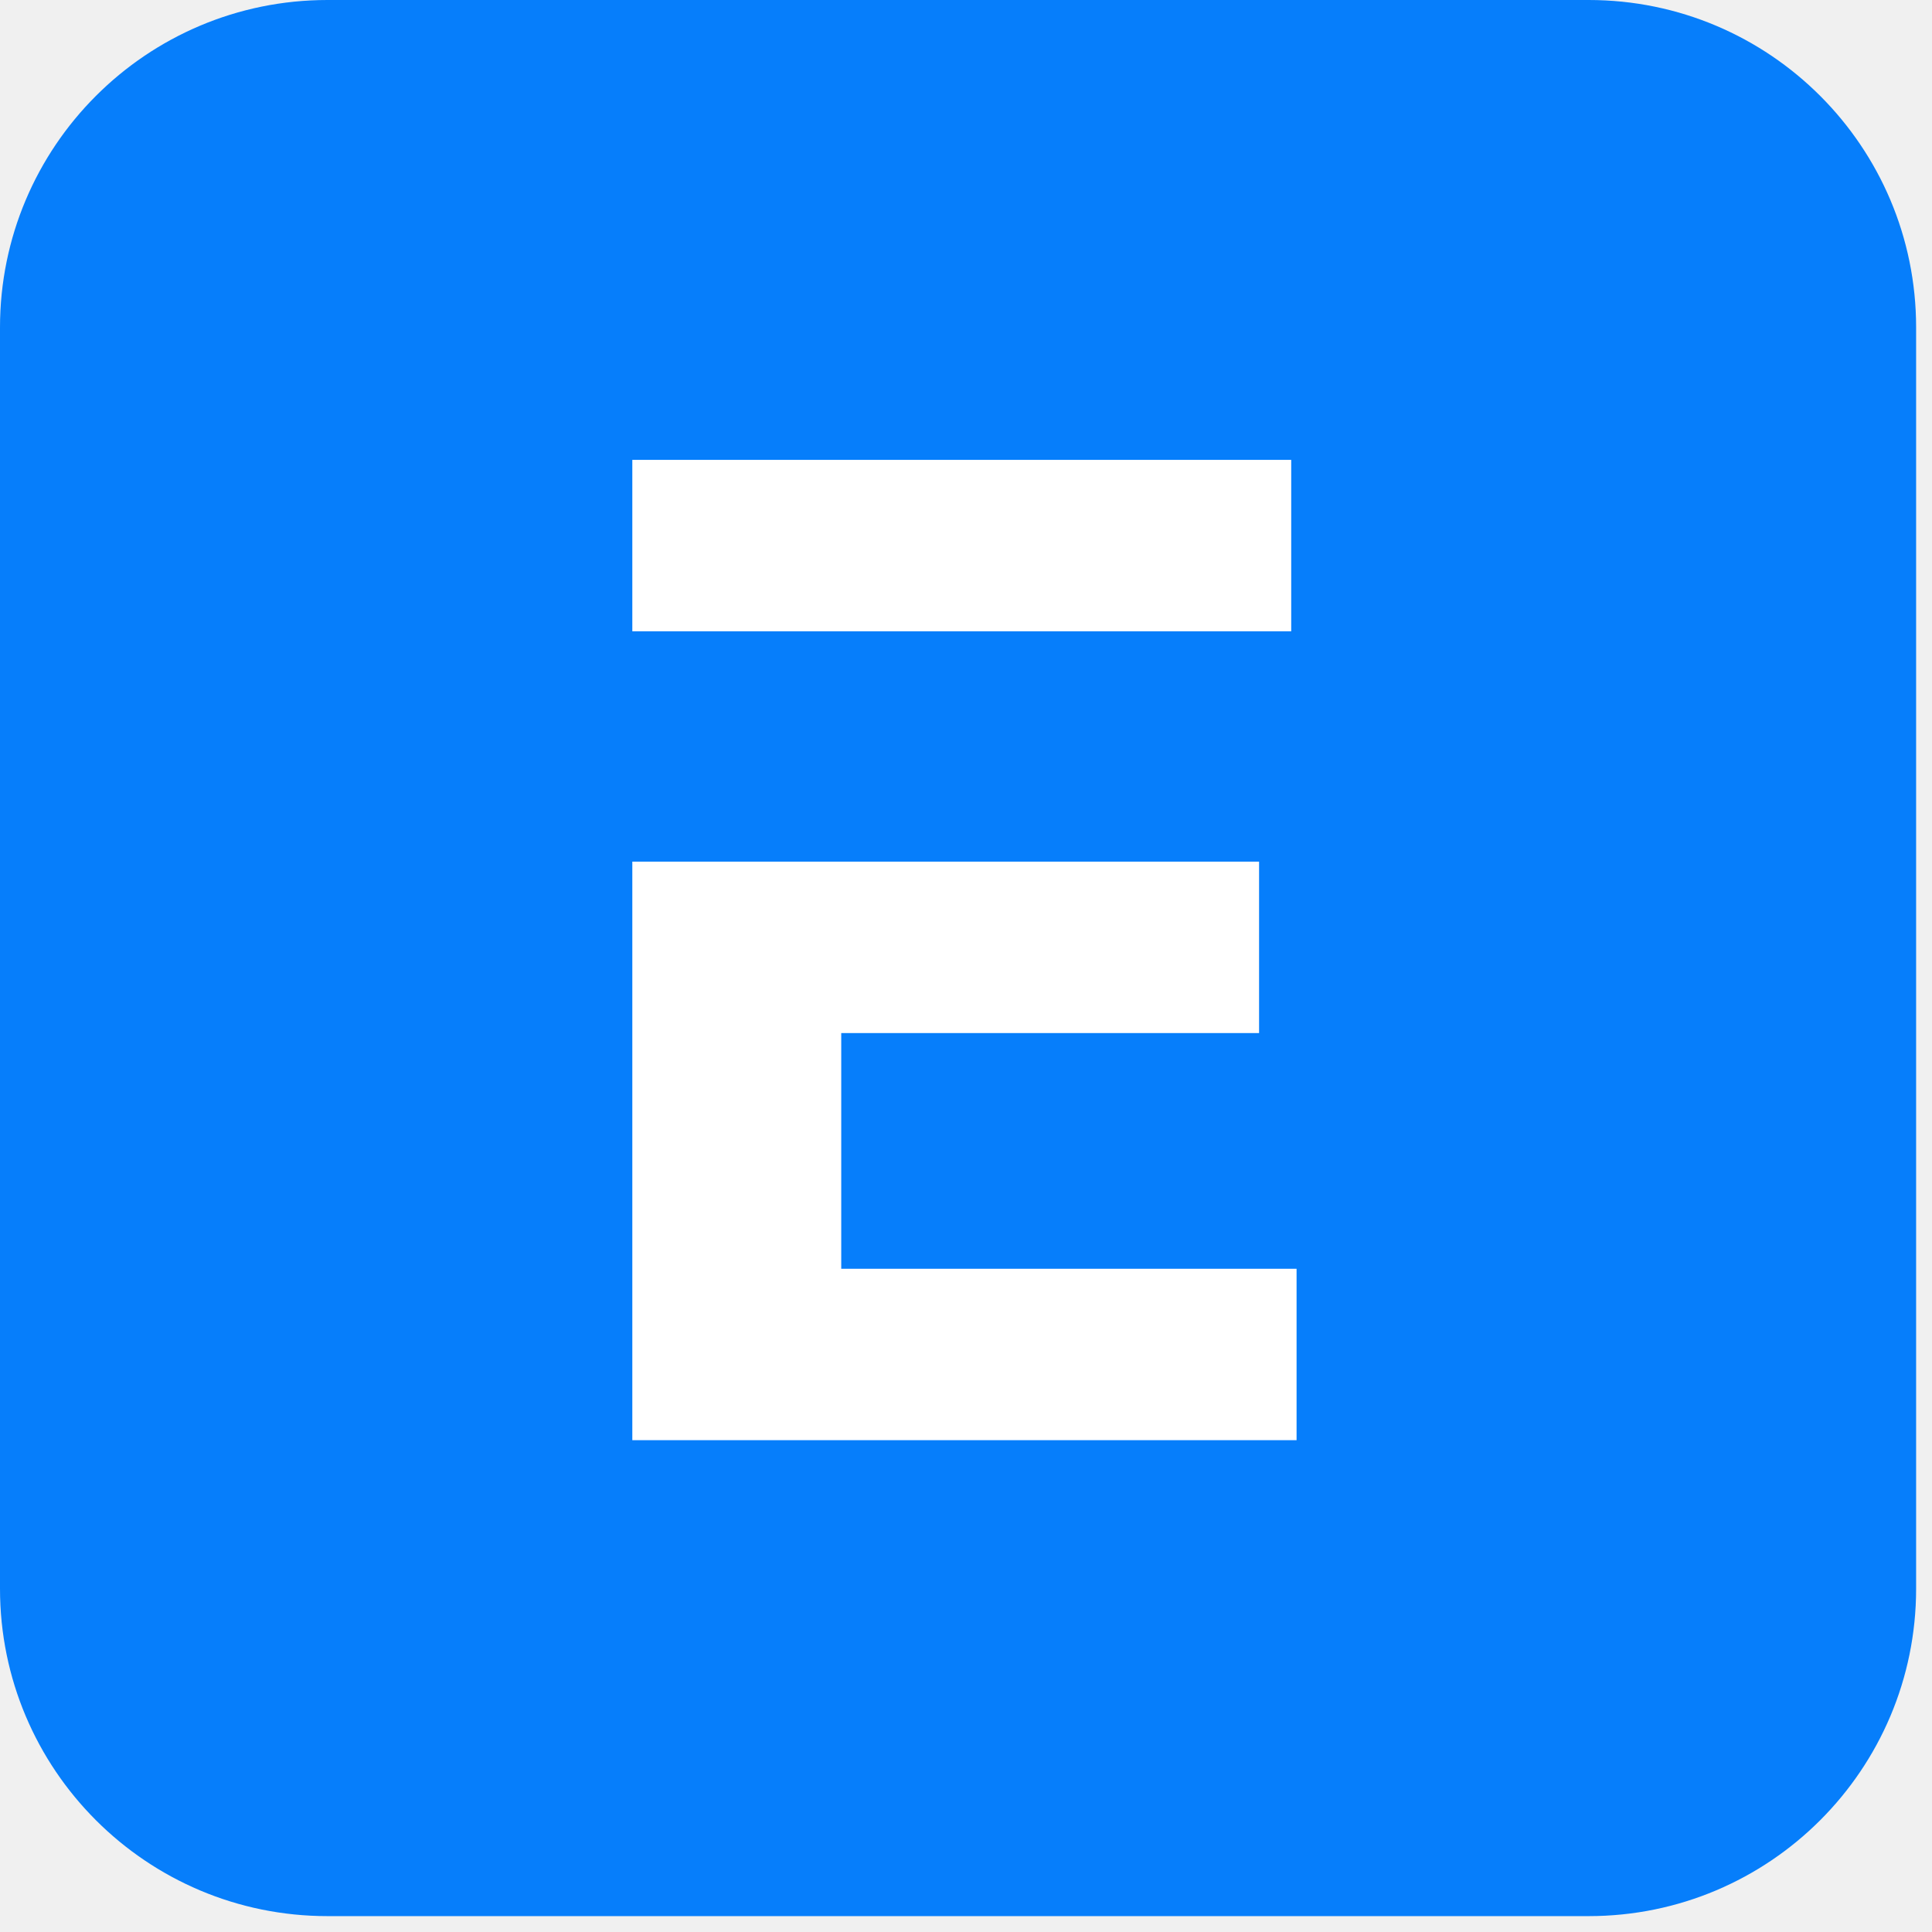
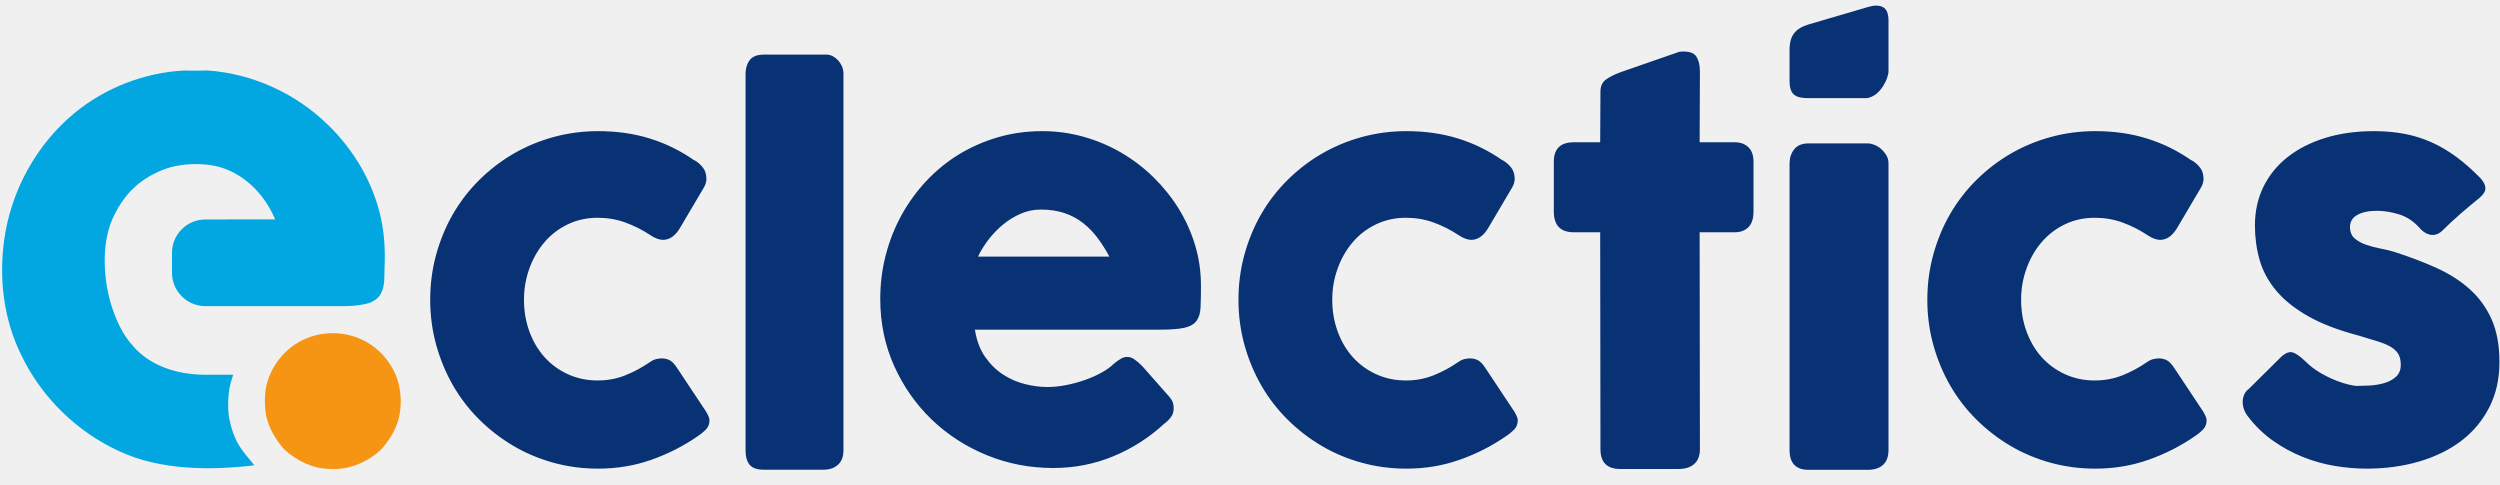
- <svg xmlns="http://www.w3.org/2000/svg" width="118" height="118" viewBox="0 0 118 118" fill="none">
-   <path d="M0 20C0 8.954 8.954 0 20 0H97.03C108.076 0 117.03 8.954 117.03 20V97.03C117.03 108.076 108.076 117.03 97.03 117.03H20C8.954 117.03 0 108.076 0 97.03V20Z" fill="#067EFB" />
-   <path fill-rule="evenodd" clip-rule="evenodd" d="M78.863 38.557H76.9H51.38H38.62V28.087H78.863V38.557ZM51.38 63.096V77.492H79.19V87.961H38.62V52.626H51.38H76.9V63.096H51.38Z" fill="white" />
+ <svg xmlns="http://www.w3.org/2000/svg" width="160" height="31" viewBox="0 0 160 31" fill="none">
+   <g id="eclectics.svg" clip-path="url(#clip0_247_54)">
+     <g id="Group">
+       <g id="Group_2">
+         <g id="Group_3">
+           <g id="Group_4">
+             <g id="Group_5">
+               <g id="Group_6">
+                 <path id="Vector" fill-rule="evenodd" clip-rule="evenodd" d="M11.79 4.511C12.292 4.533 12.794 4.518 13.296 4.511C16.175 4.712 18.95 5.987 21.003 8.003C22.666 9.618 23.888 11.7 24.382 13.968C24.609 15.017 24.661 16.098 24.609 17.167C24.593 17.704 24.642 18.279 24.386 18.772C24.212 19.125 23.848 19.342 23.475 19.434C22.819 19.596 22.137 19.599 21.465 19.593C19.512 19.592 16.74 19.592 13.147 19.592C11.965 19.592 11.007 18.635 11.007 17.453C11.007 17.453 11.007 17.453 11.007 17.453C11.007 17.247 11.007 17.063 11.007 16.901C11.007 16.695 11.007 16.456 11.007 16.184C11.007 15.003 11.965 14.045 13.147 14.045C15.036 14.045 16.523 14.043 17.609 14.041C16.982 12.537 15.762 11.227 14.169 10.722C13.063 10.388 11.553 10.427 10.456 10.857C8.825 11.497 7.861 12.532 7.183 14.044C6.468 15.703 6.616 18.01 7.183 19.71C7.472 20.558 7.855 21.414 8.469 22.092C9.572 23.422 11.354 23.967 13.036 23.982C13.768 23.977 14.398 23.977 14.926 23.982C14.838 24.249 14.784 24.423 14.763 24.504C14.642 24.976 14.602 25.354 14.602 26.021C14.602 26.604 14.764 27.448 15.133 28.206C15.466 28.89 16.039 29.439 16.273 29.781C13.534 30.102 10.276 30.122 7.621 28.874C4.917 27.632 2.669 25.438 1.38 22.762C0.246 20.498 -0.077 17.883 0.263 15.389C0.69 12.243 2.308 9.265 4.765 7.237C6.736 5.612 9.238 4.646 11.79 4.511Z" fill="#02A7E1" />
+                 <path id="Vector_2" fill-rule="evenodd" clip-rule="evenodd" d="M23.174 21.743C24.238 22.234 25.055 23.181 25.435 24.283C25.672 25.053 25.714 25.877 25.546 26.665C25.505 26.804 25.467 26.943 25.427 27.082C25.204 27.713 24.831 28.274 24.389 28.771C23.517 29.582 22.338 30.087 21.135 30.011C20.037 30.006 19.006 29.497 18.204 28.773C17.659 28.169 17.237 27.454 17.044 26.659C16.922 26.012 16.92 25.347 17.044 24.7C17.085 24.561 17.123 24.423 17.16 24.284C17.532 23.195 18.337 22.27 19.372 21.76C20.555 21.194 21.99 21.169 23.174 21.743Z" fill="#F69414" />
+               </g>
+             </g>
+             <path id="Vector_3" fill-rule="evenodd" clip-rule="evenodd" d="M38.284 29.993C39.483 29.993 40.618 29.804 41.69 29.425C42.761 29.047 43.748 28.545 44.65 27.92C44.836 27.799 45.01 27.66 45.169 27.501C45.328 27.342 45.408 27.136 45.408 26.884C45.408 26.818 45.383 26.73 45.334 26.62C45.284 26.511 45.232 26.412 45.177 26.324L43.33 23.544C43.165 23.292 43.006 23.128 42.852 23.051C42.698 22.974 42.528 22.936 42.341 22.936C42.264 22.936 42.157 22.949 42.019 22.977C41.882 23.004 41.736 23.073 41.582 23.182C41.088 23.522 40.565 23.802 40.016 24.021C39.466 24.241 38.878 24.35 38.251 24.35C37.559 24.35 36.921 24.216 36.339 23.947C35.756 23.679 35.258 23.314 34.846 22.853C34.434 22.393 34.112 21.847 33.881 21.216C33.651 20.586 33.535 19.909 33.535 19.185C33.535 18.483 33.651 17.814 33.881 17.178C34.112 16.542 34.434 15.982 34.846 15.5C35.258 15.017 35.756 14.636 36.339 14.356C36.921 14.077 37.559 13.937 38.251 13.937C38.878 13.937 39.469 14.038 40.024 14.241C40.579 14.444 41.099 14.705 41.582 15.023C41.758 15.143 41.918 15.228 42.06 15.278C42.203 15.327 42.324 15.352 42.423 15.352C42.863 15.352 43.237 15.083 43.545 14.546L45.012 12.061C45.144 11.853 45.21 11.65 45.21 11.453C45.21 11.168 45.139 10.929 44.996 10.737C44.853 10.545 44.66 10.378 44.419 10.235L44.468 10.285C43.578 9.66 42.624 9.188 41.607 8.87C40.59 8.552 39.483 8.393 38.284 8.393C37.295 8.393 36.341 8.519 35.423 8.771C34.505 9.023 33.651 9.38 32.859 9.841C32.068 10.301 31.342 10.858 30.682 11.51C30.023 12.163 29.462 12.887 29 13.682C28.539 14.477 28.179 15.341 27.92 16.273C27.662 17.205 27.533 18.176 27.533 19.185C27.533 20.194 27.662 21.162 27.92 22.088C28.179 23.015 28.539 23.879 29 24.679C29.462 25.48 30.023 26.206 30.682 26.859C31.342 27.512 32.068 28.071 32.859 28.537C33.651 29.003 34.505 29.362 35.423 29.615C36.341 29.867 37.295 29.993 38.284 29.993ZM52.926 3.495L52.992 3.498C53.082 3.508 53.175 3.536 53.272 3.584C53.393 3.643 53.506 3.726 53.61 3.834C53.715 3.941 53.803 4.07 53.874 4.221C53.945 4.371 53.981 4.538 53.981 4.721V28.819L53.979 28.905C53.964 29.271 53.846 29.552 53.627 29.747C53.39 29.956 53.085 30.061 52.711 30.061H48.886L48.802 30.06C48.417 30.047 48.143 29.942 47.979 29.747C47.803 29.537 47.715 29.228 47.715 28.819V4.721L47.717 4.628C47.732 4.324 47.819 4.065 47.979 3.85C48.155 3.613 48.457 3.495 48.886 3.495H52.926ZM66.706 8.393C67.617 8.393 68.5 8.514 69.356 8.755C70.212 8.996 71.015 9.336 71.767 9.775C72.519 10.214 73.207 10.741 73.833 11.355C74.458 11.97 74.996 12.642 75.446 13.371C75.895 14.101 76.244 14.88 76.491 15.708C76.738 16.537 76.861 17.39 76.861 18.267C76.861 18.838 76.853 19.304 76.836 19.666C76.82 20.028 76.735 20.316 76.581 20.53C76.428 20.744 76.173 20.892 75.816 20.974C75.459 21.057 74.935 21.098 74.244 21.098H62.393L62.419 21.247C62.535 21.883 62.749 22.421 63.06 22.859C63.395 23.331 63.782 23.706 64.22 23.986C64.659 24.266 65.126 24.466 65.619 24.587C66.113 24.708 66.58 24.768 67.019 24.768C67.413 24.768 67.82 24.727 68.237 24.645C68.653 24.562 69.057 24.453 69.446 24.315C69.836 24.178 70.192 24.019 70.516 23.838C70.84 23.657 71.1 23.468 71.298 23.27C71.473 23.128 71.624 23.021 71.751 22.949C71.877 22.878 72.011 22.842 72.154 22.842C72.296 22.842 72.442 22.892 72.59 22.991C72.738 23.089 72.905 23.232 73.092 23.418L74.837 25.393L74.886 25.454C74.978 25.573 75.039 25.681 75.067 25.78C75.1 25.895 75.116 26.013 75.116 26.134C75.116 26.353 75.056 26.543 74.935 26.702C74.815 26.861 74.672 27.001 74.507 27.121C73.542 28.01 72.456 28.704 71.249 29.203C70.041 29.702 68.763 29.952 67.413 29.952C65.91 29.952 64.489 29.678 63.151 29.129C61.812 28.581 60.638 27.821 59.628 26.85C58.619 25.879 57.818 24.735 57.225 23.418C56.633 22.102 56.336 20.67 56.336 19.123C56.336 18.158 56.454 17.222 56.69 16.317C56.926 15.412 57.261 14.564 57.694 13.774C58.128 12.985 58.654 12.258 59.274 11.594C59.894 10.93 60.588 10.362 61.356 9.89C62.125 9.419 62.959 9.051 63.858 8.788C64.758 8.525 65.707 8.393 66.706 8.393ZM66.591 13.412C66.163 13.412 65.748 13.497 65.348 13.668C64.947 13.838 64.572 14.065 64.22 14.35C63.869 14.636 63.554 14.959 63.274 15.321C62.994 15.684 62.767 16.051 62.591 16.424H71.002C70.771 15.996 70.522 15.601 70.253 15.239C69.984 14.877 69.677 14.559 69.331 14.285C68.985 14.01 68.59 13.796 68.146 13.643C67.701 13.489 67.183 13.412 66.591 13.412ZM90.013 29.993C91.212 29.993 92.347 29.804 93.418 29.425C94.49 29.047 95.477 28.545 96.379 27.92C96.565 27.799 96.739 27.66 96.898 27.501C97.057 27.342 97.137 27.136 97.137 26.884C97.137 26.818 97.112 26.73 97.063 26.62C97.013 26.511 96.961 26.412 96.906 26.324L95.059 23.544C94.894 23.292 94.735 23.128 94.581 23.051C94.427 22.974 94.257 22.936 94.07 22.936C93.993 22.936 93.886 22.949 93.748 22.977C93.611 23.004 93.465 23.073 93.311 23.182C92.817 23.522 92.294 23.802 91.745 24.021C91.195 24.241 90.607 24.35 89.98 24.35C89.288 24.35 88.65 24.216 88.067 23.947C87.485 23.679 86.987 23.314 86.575 22.853C86.163 22.393 85.841 21.847 85.611 21.216C85.38 20.586 85.264 19.909 85.264 19.185C85.264 18.483 85.38 17.814 85.611 17.178C85.841 16.542 86.163 15.982 86.575 15.5C86.987 15.017 87.485 14.636 88.067 14.356C88.65 14.077 89.288 13.937 89.98 13.937C90.607 13.937 91.198 14.038 91.753 14.241C92.308 14.444 92.828 14.705 93.311 15.023C93.487 15.143 93.647 15.228 93.79 15.278C93.933 15.327 94.053 15.352 94.152 15.352C94.592 15.352 94.966 15.083 95.274 14.546L96.741 12.061C96.873 11.853 96.939 11.65 96.939 11.453C96.939 11.168 96.868 10.929 96.725 10.737C96.582 10.545 96.389 10.378 96.148 10.235L96.197 10.285C95.307 9.66 94.353 9.188 93.336 8.87C92.319 8.552 91.212 8.393 90.013 8.393C89.024 8.393 88.07 8.519 87.152 8.771C86.234 9.023 85.38 9.38 84.588 9.841C83.797 10.301 83.071 10.858 82.411 11.51C81.752 12.163 81.191 12.887 80.729 13.682C80.268 14.477 79.908 15.341 79.649 16.273C79.391 17.205 79.262 18.176 79.262 19.185C79.262 20.194 79.391 21.162 79.649 22.088C79.908 23.015 80.268 23.879 80.729 24.679C81.191 25.48 81.752 26.206 82.411 26.859C83.071 27.512 83.797 28.071 84.588 28.537C85.38 29.003 86.234 29.362 87.152 29.615C88.07 29.867 89.024 29.993 90.013 29.993ZM107.425 30.015C107.854 30.015 108.189 29.908 108.431 29.695C108.673 29.481 108.794 29.165 108.794 28.749L108.777 14.864H111.036C111.388 14.864 111.674 14.757 111.894 14.543C112.114 14.329 112.224 13.992 112.224 13.531V10.356C112.224 9.94 112.114 9.627 111.894 9.419C111.674 9.21 111.388 9.106 111.036 9.106H108.777L108.794 4.582C108.794 4.198 108.725 3.888 108.588 3.653C108.45 3.417 108.178 3.299 107.771 3.299H107.631C107.582 3.299 107.53 3.304 107.475 3.315L103.731 4.615C103.314 4.769 102.992 4.93 102.767 5.1C102.541 5.27 102.429 5.525 102.429 5.865L102.412 9.106H100.714C99.867 9.106 99.444 9.523 99.444 10.356V13.531C99.444 14.42 99.867 14.864 100.714 14.864H102.412L102.429 28.749C102.429 29.593 102.852 30.015 103.698 30.015H107.425ZM119.429 6.281C119.663 6.281 119.954 6.124 120.113 5.984C120.273 5.844 120.408 5.687 120.517 5.512C120.627 5.337 120.713 5.164 120.773 4.993C120.834 4.822 120.864 4.67 120.864 4.539V1.331C120.864 0.87 120.746 0.579 120.509 0.456C120.273 0.333 119.962 0.328 119.578 0.441L115.752 1.563C115.334 1.685 115.026 1.872 114.828 2.122C114.631 2.372 114.532 2.727 114.532 3.187V5.188C114.532 6.098 114.955 6.281 115.752 6.281H119.429ZM119.528 30.069C119.957 30.069 120.287 29.962 120.517 29.748C120.748 29.535 120.864 29.219 120.864 28.803V10.46C120.864 10.262 120.817 10.087 120.724 9.933C120.63 9.78 120.517 9.645 120.386 9.53C120.254 9.415 120.111 9.327 119.957 9.267C119.803 9.207 119.66 9.177 119.528 9.177H115.752C115.334 9.177 115.026 9.303 114.828 9.555C114.631 9.807 114.532 10.109 114.532 10.46V28.803C114.532 29.647 114.938 30.069 115.752 30.069H119.528ZM134.101 29.993C135.299 29.993 136.434 29.804 137.506 29.425C138.578 29.047 139.564 28.545 140.466 27.92C140.653 27.799 140.826 27.66 140.985 27.501C141.145 27.342 141.224 27.136 141.224 26.884C141.224 26.818 141.2 26.73 141.15 26.62C141.101 26.511 141.048 26.412 140.993 26.324L139.147 23.544C138.982 23.292 138.822 23.128 138.668 23.051C138.514 22.974 138.344 22.936 138.157 22.936C138.08 22.936 137.973 22.949 137.836 22.977C137.698 23.004 137.552 23.073 137.399 23.182C136.904 23.522 136.382 23.802 135.832 24.021C135.282 24.241 134.694 24.35 134.068 24.35C133.375 24.35 132.737 24.216 132.155 23.947C131.572 23.679 131.075 23.314 130.662 22.853C130.25 22.393 129.929 21.847 129.698 21.216C129.467 20.586 129.351 19.909 129.351 19.185C129.351 18.483 129.467 17.814 129.698 17.178C129.929 16.542 130.25 15.982 130.662 15.5C131.075 15.017 131.572 14.636 132.155 14.356C132.737 14.077 133.375 13.937 134.068 13.937C134.694 13.937 135.285 14.038 135.84 14.241C136.395 14.444 136.915 14.705 137.399 15.023C137.574 15.143 137.734 15.228 137.877 15.278C138.02 15.327 138.141 15.352 138.24 15.352C138.679 15.352 139.053 15.083 139.361 14.546L140.829 12.061C140.96 11.853 141.026 11.65 141.026 11.453C141.026 11.168 140.955 10.929 140.812 10.737C140.669 10.545 140.477 10.378 140.235 10.235L140.284 10.285C139.394 9.66 138.44 9.188 137.423 8.87C136.406 8.552 135.299 8.393 134.101 8.393C133.111 8.393 132.157 8.519 131.24 8.771C130.322 9.023 129.467 9.38 128.675 9.841C127.884 10.301 127.158 10.858 126.499 11.51C125.839 12.163 125.278 12.887 124.817 13.682C124.355 14.477 123.995 15.341 123.737 16.273C123.478 17.205 123.349 18.176 123.349 19.185C123.349 20.194 123.478 21.162 123.737 22.088C123.995 23.015 124.355 23.879 124.817 24.679C125.278 25.48 125.839 26.206 126.499 26.859C127.158 27.512 127.884 28.071 128.675 28.537C129.467 29.003 130.322 29.362 131.24 29.615C132.157 29.867 133.111 29.993 134.101 29.993ZM151.472 29.993C152.67 29.993 153.789 29.84 154.828 29.535C155.866 29.23 156.765 28.789 157.524 28.212C158.282 27.635 158.879 26.921 159.313 26.072C159.747 25.222 159.964 24.258 159.964 23.18C159.964 22.101 159.797 21.186 159.461 20.435C159.126 19.683 158.656 19.038 158.051 18.498C157.447 17.959 156.732 17.505 155.908 17.134C155.083 16.764 154.176 16.421 153.187 16.105C152.923 16.029 152.634 15.96 152.321 15.901C152.008 15.841 151.711 15.762 151.431 15.664C151.15 15.566 150.914 15.438 150.722 15.28C150.529 15.122 150.422 14.901 150.4 14.618C150.378 14.237 150.526 13.954 150.845 13.768C151.164 13.583 151.593 13.491 152.131 13.491C152.56 13.491 153.022 13.564 153.517 13.711C154.011 13.858 154.451 14.144 154.836 14.569C154.924 14.678 155.023 14.771 155.133 14.847C155.243 14.923 155.358 14.977 155.479 15.01C155.6 15.043 155.726 15.046 155.858 15.018C155.99 14.991 156.122 14.923 156.254 14.814C156.672 14.4 157.076 14.024 157.466 13.687C157.856 13.349 158.266 13.006 158.695 12.657C158.947 12.44 159.071 12.235 159.066 12.045C159.06 11.854 158.964 11.65 158.777 11.432C158.26 10.898 157.741 10.438 157.219 10.051C156.696 9.665 156.161 9.349 155.611 9.104C155.061 8.859 154.484 8.679 153.879 8.564C153.275 8.45 152.626 8.393 151.934 8.393C150.79 8.393 149.751 8.537 148.817 8.826C147.883 9.115 147.08 9.523 146.409 10.051C145.739 10.58 145.222 11.214 144.859 11.955C144.497 12.695 144.315 13.518 144.315 14.422C144.315 15.195 144.414 15.931 144.612 16.628C144.81 17.325 145.159 17.976 145.659 18.58C146.159 19.185 146.838 19.732 147.696 20.222C148.553 20.712 149.641 21.132 150.961 21.48C151.378 21.611 151.755 21.726 152.09 21.823C152.426 21.922 152.709 22.033 152.939 22.159C153.17 22.284 153.346 22.436 153.467 22.616C153.588 22.796 153.649 23.038 153.649 23.343C153.649 23.681 153.541 23.942 153.327 24.127C153.113 24.312 152.857 24.446 152.56 24.528C152.263 24.609 151.953 24.658 151.629 24.675C151.304 24.691 151.038 24.699 150.829 24.699C150.741 24.699 150.576 24.672 150.334 24.617C150.092 24.563 149.812 24.473 149.493 24.348C149.174 24.223 148.842 24.059 148.495 23.858C148.149 23.656 147.828 23.408 147.531 23.114C147.212 22.809 146.951 22.624 146.747 22.559C146.544 22.493 146.31 22.57 146.047 22.788L143.919 24.895C143.787 24.993 143.691 25.11 143.631 25.247C143.57 25.383 143.537 25.532 143.532 25.696C143.526 25.859 143.554 26.025 143.614 26.194C143.675 26.363 143.765 26.524 143.886 26.676C144.348 27.275 144.876 27.785 145.469 28.204C146.063 28.623 146.69 28.966 147.349 29.233C148.009 29.5 148.691 29.693 149.394 29.813C150.098 29.933 150.79 29.993 151.472 29.993Z" fill="#083273" />
+           </g>
+         </g>
+       </g>
+     </g>
+   </g>
+   <defs>
+     <clipPath id="clip0_247_54">
+       <rect width="159.981" height="29.78" fill="white" transform="translate(0.00952148 0.360107)" />
+     </clipPath>
+   </defs>
</svg>
